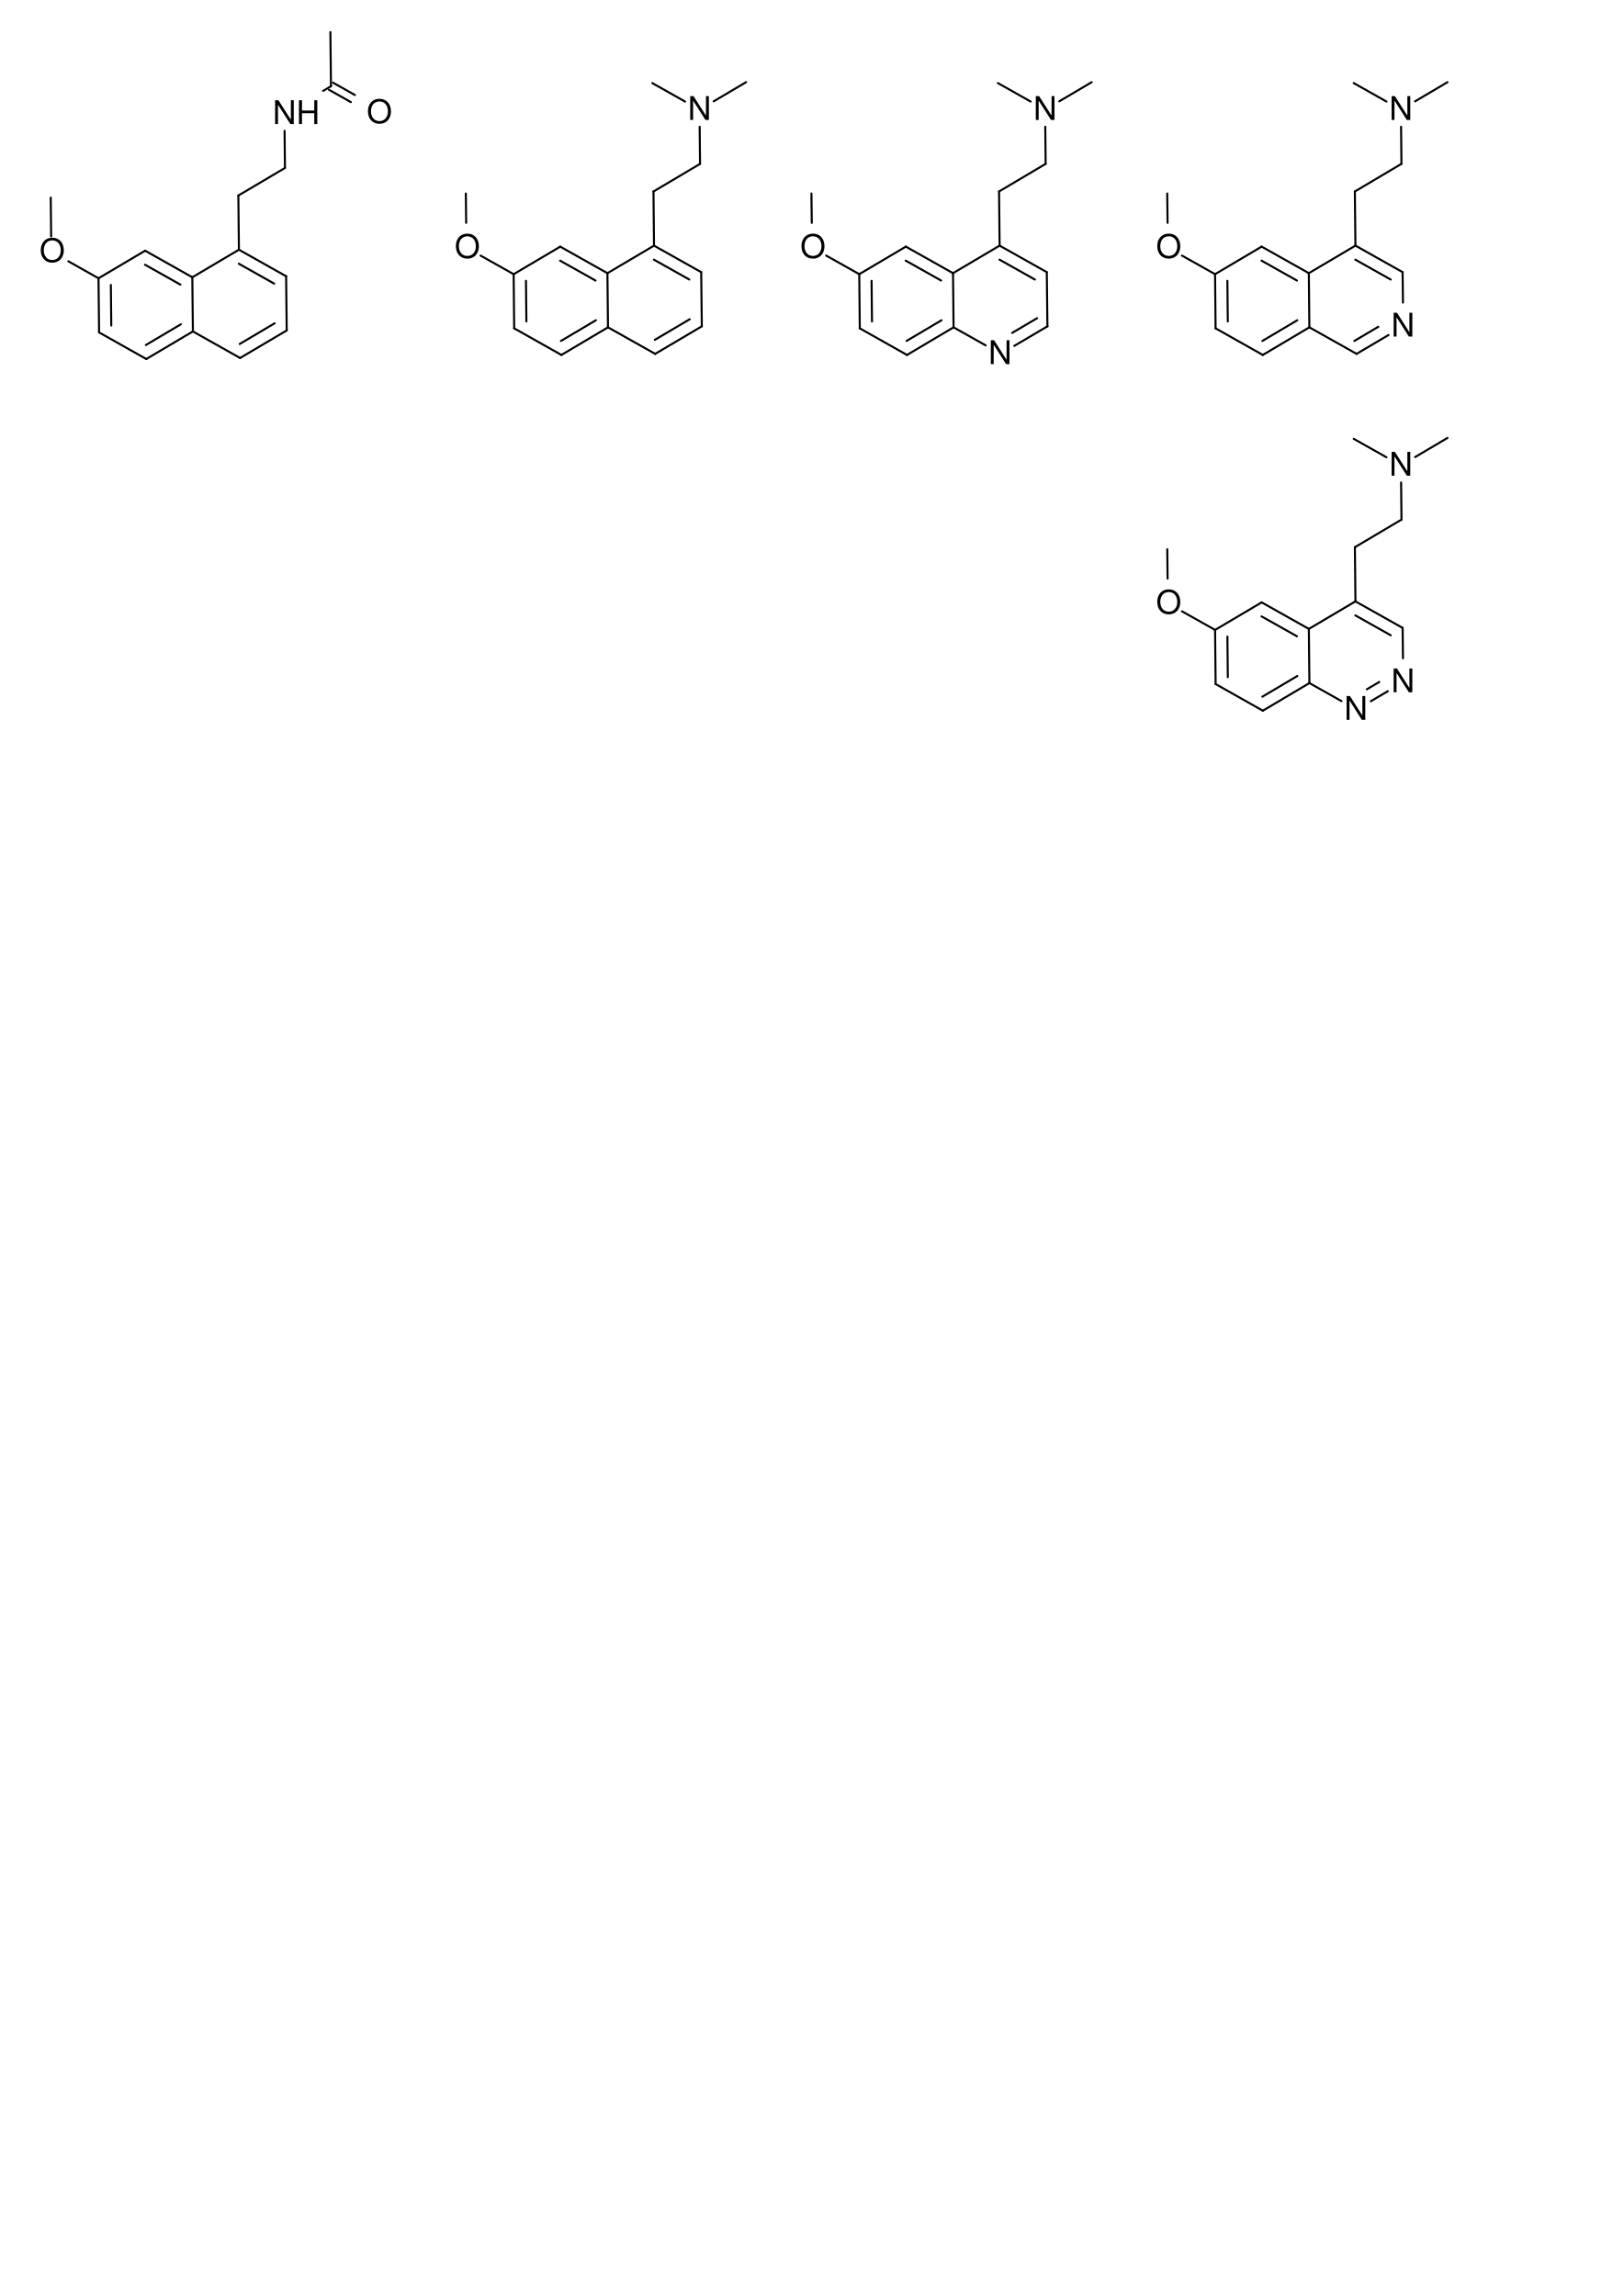
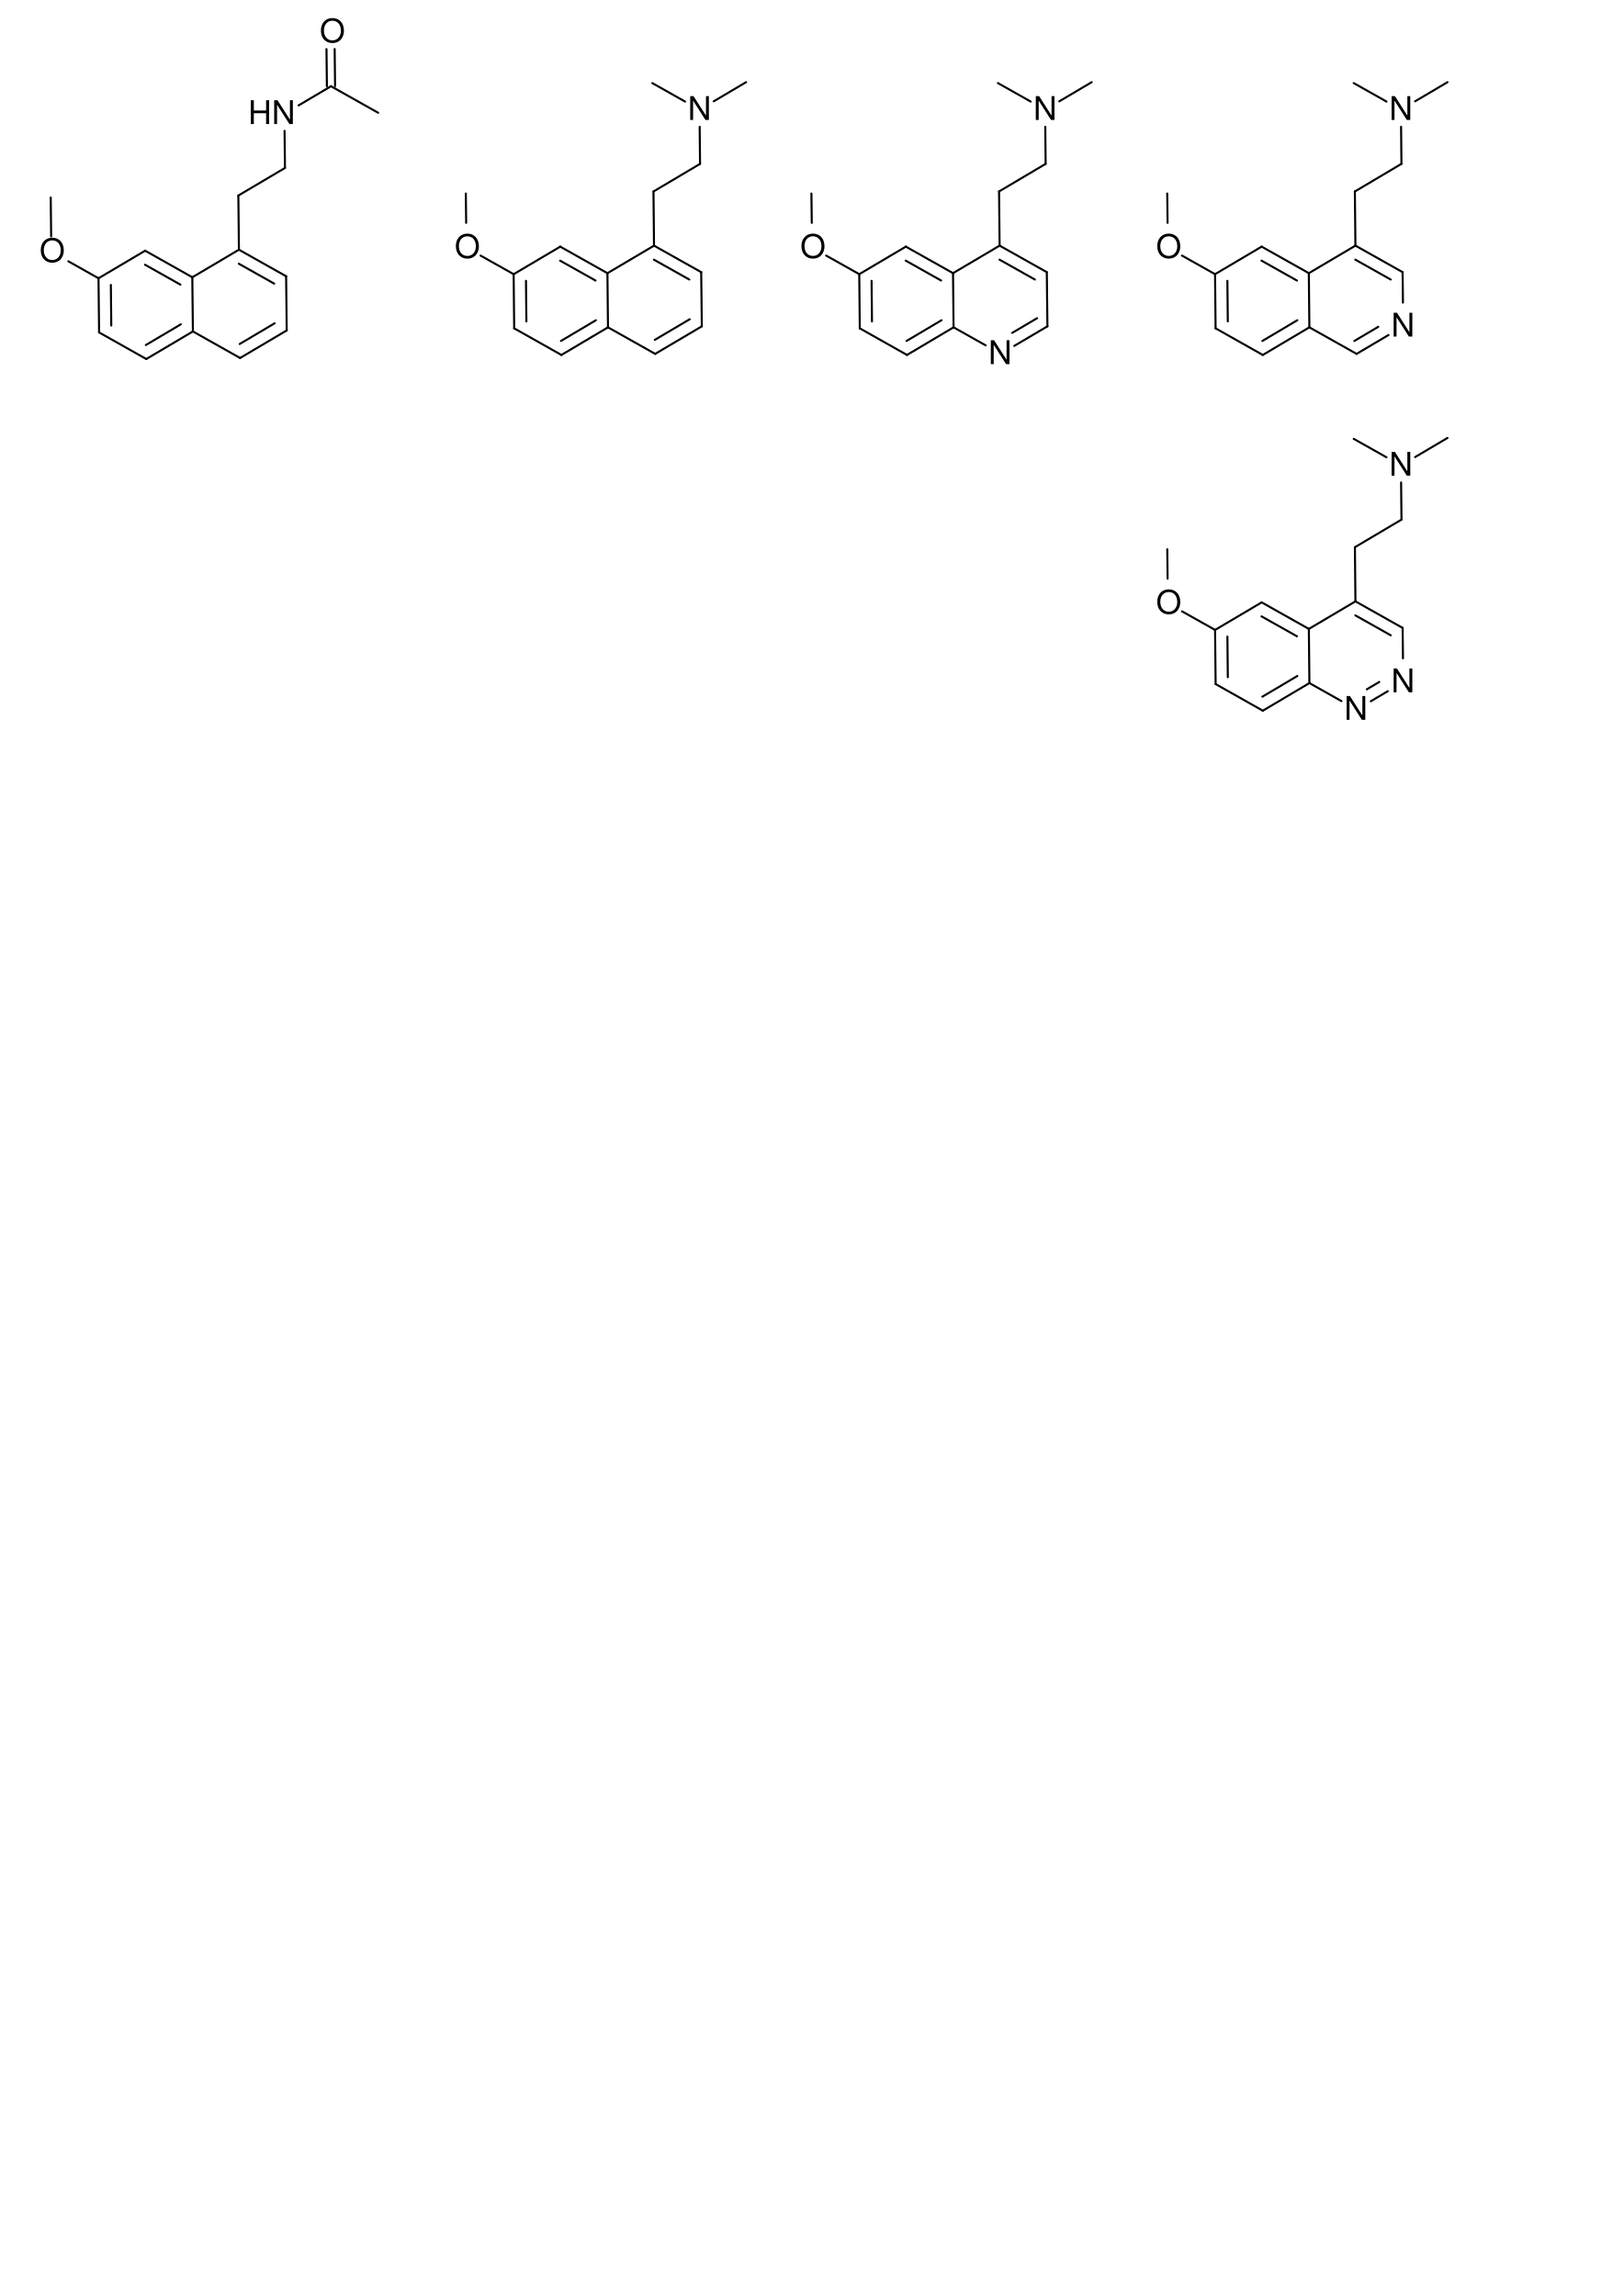
<svg xmlns="http://www.w3.org/2000/svg" height="297mm" version="1.0" viewBox="0 0 794 1123" width="210mm">
  <g font-family="Helvetica" font-size="12pt" stroke-linecap="round">
    <g stroke="#000000" stroke-width="1.0">
      <line x1="139.14" x2="139.33" y1="64.00" y2="82.15" />
    </g>
    <g stroke="#000000" stroke-width="1.0">
      <line x1="139.33" x2="116.54" y1="82.15" y2="95.64" />
    </g>
    <g stroke="#000000" stroke-width="1.0">
      <line x1="116.54" x2="116.82" y1="95.64" y2="122.13" />
    </g>
    <g stroke="#000000" stroke-width="1.0">
      <line x1="94.03" x2="94.31" y1="135.62" y2="162.11" />
    </g>
    <g stroke="#000000" stroke-width="1.0">
      <line x1="94.31" x2="117.39" y1="162.11" y2="175.10" />
    </g>
    <g stroke="#000000" stroke-width="1.0">
-       <line x1="161.84" x2="158.00" y1="42.18" y2="44.45" />
-     </g>
-     <g stroke="#000000" stroke-width="1.0">
      <line x1="117.39" x2="140.19" y1="175.10" y2="161.61" />
      <line x1="117.19" x2="134.28" y1="168.25" y2="158.13" />
    </g>
    <g stroke="#000000" stroke-width="1.0">
      <line x1="140.19" x2="139.90" y1="161.61" y2="135.12" />
    </g>
    <g stroke="#000000" stroke-width="1.0">
      <line x1="139.90" x2="116.82" y1="135.12" y2="122.13" />
      <line x1="134.07" x2="116.76" y1="138.73" y2="128.98" />
    </g>
    <g stroke="#000000" stroke-width="1.0">
      <line x1="94.31" x2="71.52" y1="162.11" y2="175.60" />
      <line x1="88.41" x2="71.31" y1="158.63" y2="168.75" />
    </g>
    <g stroke="#000000" stroke-width="1.0">
      <line x1="116.82" x2="94.03" y1="122.13" y2="135.62" />
    </g>
    <g stroke="#000000" stroke-width="1.0">
      <line x1="71.52" x2="48.44" y1="175.60" y2="162.60" />
    </g>
    <g stroke="#000000" stroke-width="1.0">
      <line x1="48.44" x2="48.15" y1="162.60" y2="136.11" />
      <line x1="54.40" x2="54.19" y1="159.22" y2="139.36" />
    </g>
    <g stroke="#000000" stroke-width="1.0">
+       <line x1="161.84" x2="184.92" y1="42.18" y2="55.17" />
+     </g>
+     <g stroke="#000000" stroke-width="1.0">
+       <line x1="146.00" x2="161.84" y1="51.55" y2="42.18" />
+     </g>
+     <g stroke="#000000" stroke-width="1.0">
+       <line x1="24.99" x2="24.79" y1="115.63" y2="96.63" />
+     </g>
+     <g stroke="#000000" stroke-width="1.0">
+       <line x1="48.15" x2="70.95" y1="136.11" y2="122.62" />
+     </g>
+     <g stroke="#000000" stroke-width="1.0">
      <line x1="48.15" x2="33.41" y1="136.11" y2="127.81" />
-     </g>
-     <g stroke="#000000" stroke-width="1.0">
-       <line x1="161.84" x2="161.55" y1="42.18" y2="15.69" />
-     </g>
-     <g stroke="#000000" stroke-width="1.0">
-       <line x1="24.99" x2="24.79" y1="115.63" y2="96.63" />
-     </g>
-     <g stroke="#000000" stroke-width="1.0">
-       <line x1="48.15" x2="70.95" y1="136.11" y2="122.62" />
    </g>
    <g stroke="#000000" stroke-width="1.0">
      <line x1="70.95" x2="94.03" y1="122.62" y2="135.62" />
      <line x1="70.89" x2="88.20" y1="129.48" y2="139.22" />
    </g>
    <g stroke="#000000" stroke-width="1.0">
-       <line x1="173.54" x2="162.82" y1="46.47" y2="40.43" />
-       <line x1="171.58" x2="160.86" y1="49.95" y2="43.92" />
-     </g>
-     <text fill="#000000" font-family="helvetica" font-size="12pt" x="179.30" y="60.17">O</text>
-     <text fill="#000000" font-family="helvetica" font-size="12pt" x="133.30" y="60.67">NH</text>
+       <line x1="159.84" x2="159.64" y1="42.20" y2="24.02" />
+       <line x1="163.84" x2="163.64" y1="42.15" y2="23.98" />
+     </g>
+     <text fill="#000000" font-family="helvetica" font-size="12pt" x="121.30" y="60.67">HN</text>
    <text fill="#000000" font-family="helvetica" font-size="12pt" x="19.30" y="128.12">O</text>
+     <text fill="#000000" font-family="helvetica" font-size="12pt" x="156.30" y="20.69">O</text>
    <g stroke="#000000" stroke-width="1.0">
      <line x1="342.32" x2="319.55" y1="80.15" y2="93.66" />
    </g>
    <g stroke="#000000" stroke-width="1.0">
      <line x1="227.95" x2="227.78" y1="109.00" y2="94.64" />
    </g>
    <g stroke="#000000" stroke-width="1.0">
      <line x1="273.95" x2="297.03" y1="120.64" y2="133.62" />
      <line x1="273.89" x2="291.20" y1="127.49" y2="137.22" />
    </g>
    <g stroke="#000000" stroke-width="1.0">
      <line x1="251.17" x2="235.00" y1="134.11" y2="125.02" />
    </g>
    <g stroke="#000000" stroke-width="1.0">
      <line x1="251.43" x2="251.17" y1="160.60" y2="134.11" />
      <line x1="257.40" x2="257.20" y1="157.22" y2="137.36" />
    </g>
    <g stroke="#000000" stroke-width="1.0">
      <line x1="297.30" x2="274.52" y1="160.10" y2="173.61" />
      <line x1="291.39" x2="274.30" y1="156.63" y2="166.76" />
    </g>
    <g stroke="#000000" stroke-width="1.0">
      <line x1="319.81" x2="297.03" y1="120.15" y2="133.62" />
    </g>
    <g stroke="#000000" stroke-width="1.0">
      <line x1="251.17" x2="273.95" y1="134.11" y2="120.64" />
    </g>
    <g stroke="#000000" stroke-width="1.0">
      <line x1="274.52" x2="251.43" y1="173.61" y2="160.60" />
    </g>
    <g stroke="#000000" stroke-width="1.0">
      <line x1="297.03" x2="297.30" y1="133.62" y2="160.10" />
    </g>
    <g stroke="#000000" stroke-width="1.0">
      <line x1="319.55" x2="319.81" y1="93.66" y2="120.15" />
    </g>
    <g stroke="#000000" stroke-width="1.0">
      <line x1="320.38" x2="343.19" y1="173.08" y2="159.61" />
      <line x1="320.18" x2="337.29" y1="166.23" y2="156.13" />
    </g>
    <g stroke="#000000" stroke-width="1.0">
      <line x1="335.00" x2="318.99" y1="49.68" y2="40.65" />
    </g>
    <g stroke="#000000" stroke-width="1.0">
      <line x1="364.84" x2="349.00" y1="40.19" y2="49.56" />
    </g>
    <g stroke="#000000" stroke-width="1.0">
      <line x1="342.89" x2="319.81" y1="133.12" y2="120.15" />
      <line x1="337.07" x2="319.75" y1="136.73" y2="127.00" />
    </g>
    <g stroke="#000000" stroke-width="1.0">
      <line x1="297.30" x2="320.38" y1="160.10" y2="173.08" />
    </g>
    <g stroke="#000000" stroke-width="1.0">
      <line x1="342.14" x2="342.32" y1="62.00" y2="80.15" />
    </g>
    <g stroke="#000000" stroke-width="1.0">
      <line x1="343.19" x2="342.89" y1="159.61" y2="133.12" />
    </g>
    <text fill="#000000" font-family="helvetica" font-size="12pt" x="336.30" y="58.66">N</text>
    <text fill="#000000" font-family="helvetica" font-size="12pt" x="222.30" y="126.13">O</text>
    <g stroke="#000000" stroke-width="1.0">
      <line x1="466.04" x2="466.30" y1="133.61" y2="160.10" />
    </g>
    <g stroke="#000000" stroke-width="1.0">
      <line x1="511.33" x2="488.55" y1="80.14" y2="93.65" />
    </g>
    <g stroke="#000000" stroke-width="1.0">
      <line x1="420.18" x2="442.96" y1="134.10" y2="120.63" />
    </g>
    <g stroke="#000000" stroke-width="1.0">
      <line x1="396.96" x2="396.79" y1="109.00" y2="94.64" />
    </g>
    <g stroke="#000000" stroke-width="1.0">
      <line x1="533.85" x2="518.00" y1="40.19" y2="49.56" />
    </g>
    <g stroke="#000000" stroke-width="1.0">
      <line x1="442.96" x2="466.04" y1="120.63" y2="133.61" />
      <line x1="442.90" x2="460.21" y1="127.48" y2="137.22" />
    </g>
    <g stroke="#000000" stroke-width="1.0">
      <line x1="443.52" x2="420.44" y1="173.61" y2="160.59" />
    </g>
    <g stroke="#000000" stroke-width="1.0">
      <line x1="511.90" x2="488.82" y1="133.12" y2="120.14" />
      <line x1="506.07" x2="488.76" y1="136.73" y2="126.99" />
    </g>
    <g stroke="#000000" stroke-width="1.0">
      <line x1="420.18" x2="404.00" y1="134.10" y2="125.01" />
    </g>
    <g stroke="#000000" stroke-width="1.0">
      <line x1="512.20" x2="511.90" y1="159.61" y2="133.12" />
    </g>
    <g stroke="#000000" stroke-width="1.0">
      <line x1="420.44" x2="420.18" y1="160.59" y2="134.10" />
      <line x1="426.41" x2="426.21" y1="157.22" y2="137.35" />
    </g>
    <g stroke="#000000" stroke-width="1.0">
      <line x1="488.82" x2="466.04" y1="120.14" y2="133.61" />
    </g>
    <g stroke="#000000" stroke-width="1.0">
      <line x1="488.55" x2="488.82" y1="93.65" y2="120.14" />
    </g>
    <g stroke="#000000" stroke-width="1.0">
      <line x1="466.30" x2="443.52" y1="160.10" y2="173.61" />
      <line x1="460.40" x2="443.31" y1="156.63" y2="166.76" />
    </g>
    <g stroke="#000000" stroke-width="1.0">
      <line x1="466.30" x2="482.00" y1="160.10" y2="168.92" />
    </g>
    <g stroke="#000000" stroke-width="1.0">
      <line x1="504.00" x2="487.99" y1="49.67" y2="40.64" />
    </g>
    <g stroke="#000000" stroke-width="1.0">
      <line x1="511.15" x2="511.33" y1="62.00" y2="80.14" />
    </g>
    <g stroke="#000000" stroke-width="1.0">
      <line x1="496.00" x2="512.20" y1="169.17" y2="159.61" />
      <line x1="494.97" x2="507.13" y1="162.81" y2="155.64" />
    </g>
    <text fill="#000000" font-family="helvetica" font-size="12pt" x="505.30" y="58.66">N</text>
    <text fill="#000000" font-family="helvetica" font-size="12pt" x="391.30" y="126.12">O</text>
    <text fill="#000000" font-family="helvetica" font-size="12pt" x="483.30" y="178.08">N</text>
    <g stroke="#000000" stroke-width="1.0">
      <line x1="570.96" x2="570.79" y1="109.00" y2="94.64" />
    </g>
    <g stroke="#000000" stroke-width="1.0">
      <line x1="640.30" x2="663.39" y1="160.10" y2="173.08" />
    </g>
    <g stroke="#000000" stroke-width="1.0">
      <line x1="685.33" x2="662.55" y1="80.14" y2="93.65" />
    </g>
    <g stroke="#000000" stroke-width="1.0">
      <line x1="662.55" x2="662.82" y1="93.65" y2="120.14" />
    </g>
    <g stroke="#000000" stroke-width="1.0">
      <line x1="707.85" x2="692.00" y1="40.19" y2="49.56" />
    </g>
    <g stroke="#000000" stroke-width="1.0">
      <line x1="594.18" x2="616.96" y1="134.10" y2="120.63" />
    </g>
    <g stroke="#000000" stroke-width="1.0">
      <line x1="685.90" x2="662.82" y1="133.12" y2="120.14" />
      <line x1="680.07" x2="662.76" y1="136.73" y2="126.99" />
    </g>
    <g stroke="#000000" stroke-width="1.0">
      <line x1="617.52" x2="594.44" y1="173.61" y2="160.59" />
    </g>
    <g stroke="#000000" stroke-width="1.0">
      <line x1="678.00" x2="661.99" y1="49.67" y2="40.64" />
    </g>
    <g stroke="#000000" stroke-width="1.0">
      <line x1="640.04" x2="640.30" y1="133.61" y2="160.10" />
    </g>
    <g stroke="#000000" stroke-width="1.0">
      <line x1="686.07" x2="685.90" y1="148.00" y2="133.12" />
    </g>
    <g stroke="#000000" stroke-width="1.0">
      <line x1="662.82" x2="640.04" y1="120.14" y2="133.61" />
    </g>
    <g stroke="#000000" stroke-width="1.0">
      <line x1="594.18" x2="578.00" y1="134.10" y2="125.01" />
    </g>
    <g stroke="#000000" stroke-width="1.0">
      <line x1="663.39" x2="679.00" y1="173.08" y2="163.86" />
      <line x1="662.29" x2="674.00" y1="166.76" y2="159.84" />
    </g>
    <g stroke="#000000" stroke-width="1.0">
      <line x1="594.44" x2="594.18" y1="160.59" y2="134.10" />
      <line x1="600.41" x2="600.21" y1="157.22" y2="137.35" />
    </g>
    <g stroke="#000000" stroke-width="1.0">
      <line x1="685.15" x2="685.33" y1="62.00" y2="80.14" />
    </g>
    <g stroke="#000000" stroke-width="1.0">
      <line x1="640.30" x2="617.52" y1="160.10" y2="173.61" />
      <line x1="634.40" x2="617.31" y1="156.63" y2="166.76" />
    </g>
    <g stroke="#000000" stroke-width="1.0">
      <line x1="616.96" x2="640.04" y1="120.63" y2="133.61" />
      <line x1="616.90" x2="634.21" y1="127.48" y2="137.22" />
    </g>
    <text fill="#000000" font-family="helvetica" font-size="12pt" x="679.30" y="58.66">N</text>
    <text fill="#000000" font-family="helvetica" font-size="12pt" x="565.30" y="126.12">O</text>
    <text fill="#000000" font-family="helvetica" font-size="12pt" x="680.30" y="164.61">N</text>
    <g stroke="#000000" stroke-width="1.0">
      <line x1="594.46" x2="594.19" y1="334.59" y2="308.10" />
      <line x1="600.42" x2="600.22" y1="331.22" y2="311.35" />
    </g>
    <g stroke="#000000" stroke-width="1.0">
      <line x1="594.19" x2="578.00" y1="308.10" y2="299.00" />
    </g>
    <g stroke="#000000" stroke-width="1.0">
      <line x1="570.97" x2="570.81" y1="283.00" y2="268.64" />
    </g>
    <g stroke="#000000" stroke-width="1.0">
      <line x1="616.97" x2="640.05" y1="294.63" y2="307.61" />
      <line x1="616.91" x2="634.23" y1="301.48" y2="311.22" />
    </g>
    <g stroke="#000000" stroke-width="1.0">
      <line x1="686.08" x2="685.91" y1="322.00" y2="307.12" />
    </g>
    <g stroke="#000000" stroke-width="1.0">
      <line x1="640.32" x2="656.00" y1="334.10" y2="342.92" />
    </g>
    <g stroke="#000000" stroke-width="1.0">
      <line x1="662.83" x2="640.05" y1="294.14" y2="307.61" />
    </g>
    <g stroke="#000000" stroke-width="1.0">
      <line x1="685.35" x2="662.57" y1="254.14" y2="267.65" />
    </g>
    <g stroke="#000000" stroke-width="1.0">
      <line x1="640.32" x2="617.54" y1="334.10" y2="347.61" />
      <line x1="634.41" x2="617.32" y1="330.63" y2="340.76" />
    </g>
    <g stroke="#000000" stroke-width="1.0">
      <line x1="640.05" x2="640.32" y1="307.61" y2="334.10" />
    </g>
    <g stroke="#000000" stroke-width="1.0">
      <line x1="662.57" x2="662.83" y1="267.65" y2="294.14" />
    </g>
    <g stroke="#000000" stroke-width="1.0">
      <line x1="707.86" x2="692.00" y1="214.19" y2="223.56" />
    </g>
    <g stroke="#000000" stroke-width="1.0">
      <line x1="685.16" x2="685.35" y1="236.00" y2="254.14" />
    </g>
    <g stroke="#000000" stroke-width="1.0">
      <line x1="678.00" x2="662.00" y1="223.66" y2="214.64" />
    </g>
    <g stroke="#000000" stroke-width="1.0">
      <line x1="594.19" x2="616.97" y1="308.10" y2="294.63" />
    </g>
    <g stroke="#000000" stroke-linecap="butt" stroke-width="1.0">
      <line x1="670.00" x2="679.00" y1="343.18" y2="337.87" />
      <line x1="668.07" x2="674.82" y1="337.35" y2="333.36" />
    </g>
    <g stroke="#000000" stroke-width="1.0">
      <line x1="685.91" x2="662.83" y1="307.12" y2="294.14" />
      <line x1="680.09" x2="662.78" y1="310.73" y2="300.99" />
    </g>
    <g stroke="#000000" stroke-width="1.0">
      <line x1="617.54" x2="594.46" y1="347.61" y2="334.59" />
    </g>
    <text fill="#000000" font-family="helvetica" font-size="12pt" x="679.30" y="232.66">N</text>
    <text fill="#000000" font-family="helvetica" font-size="12pt" x="565.30" y="300.12">O</text>
    <text fill="#000000" font-family="helvetica" font-size="12pt" x="680.30" y="338.61">N</text>
    <text fill="#000000" font-family="helvetica" font-size="12pt" x="657.30" y="352.08">N</text>
  </g>
</svg>
